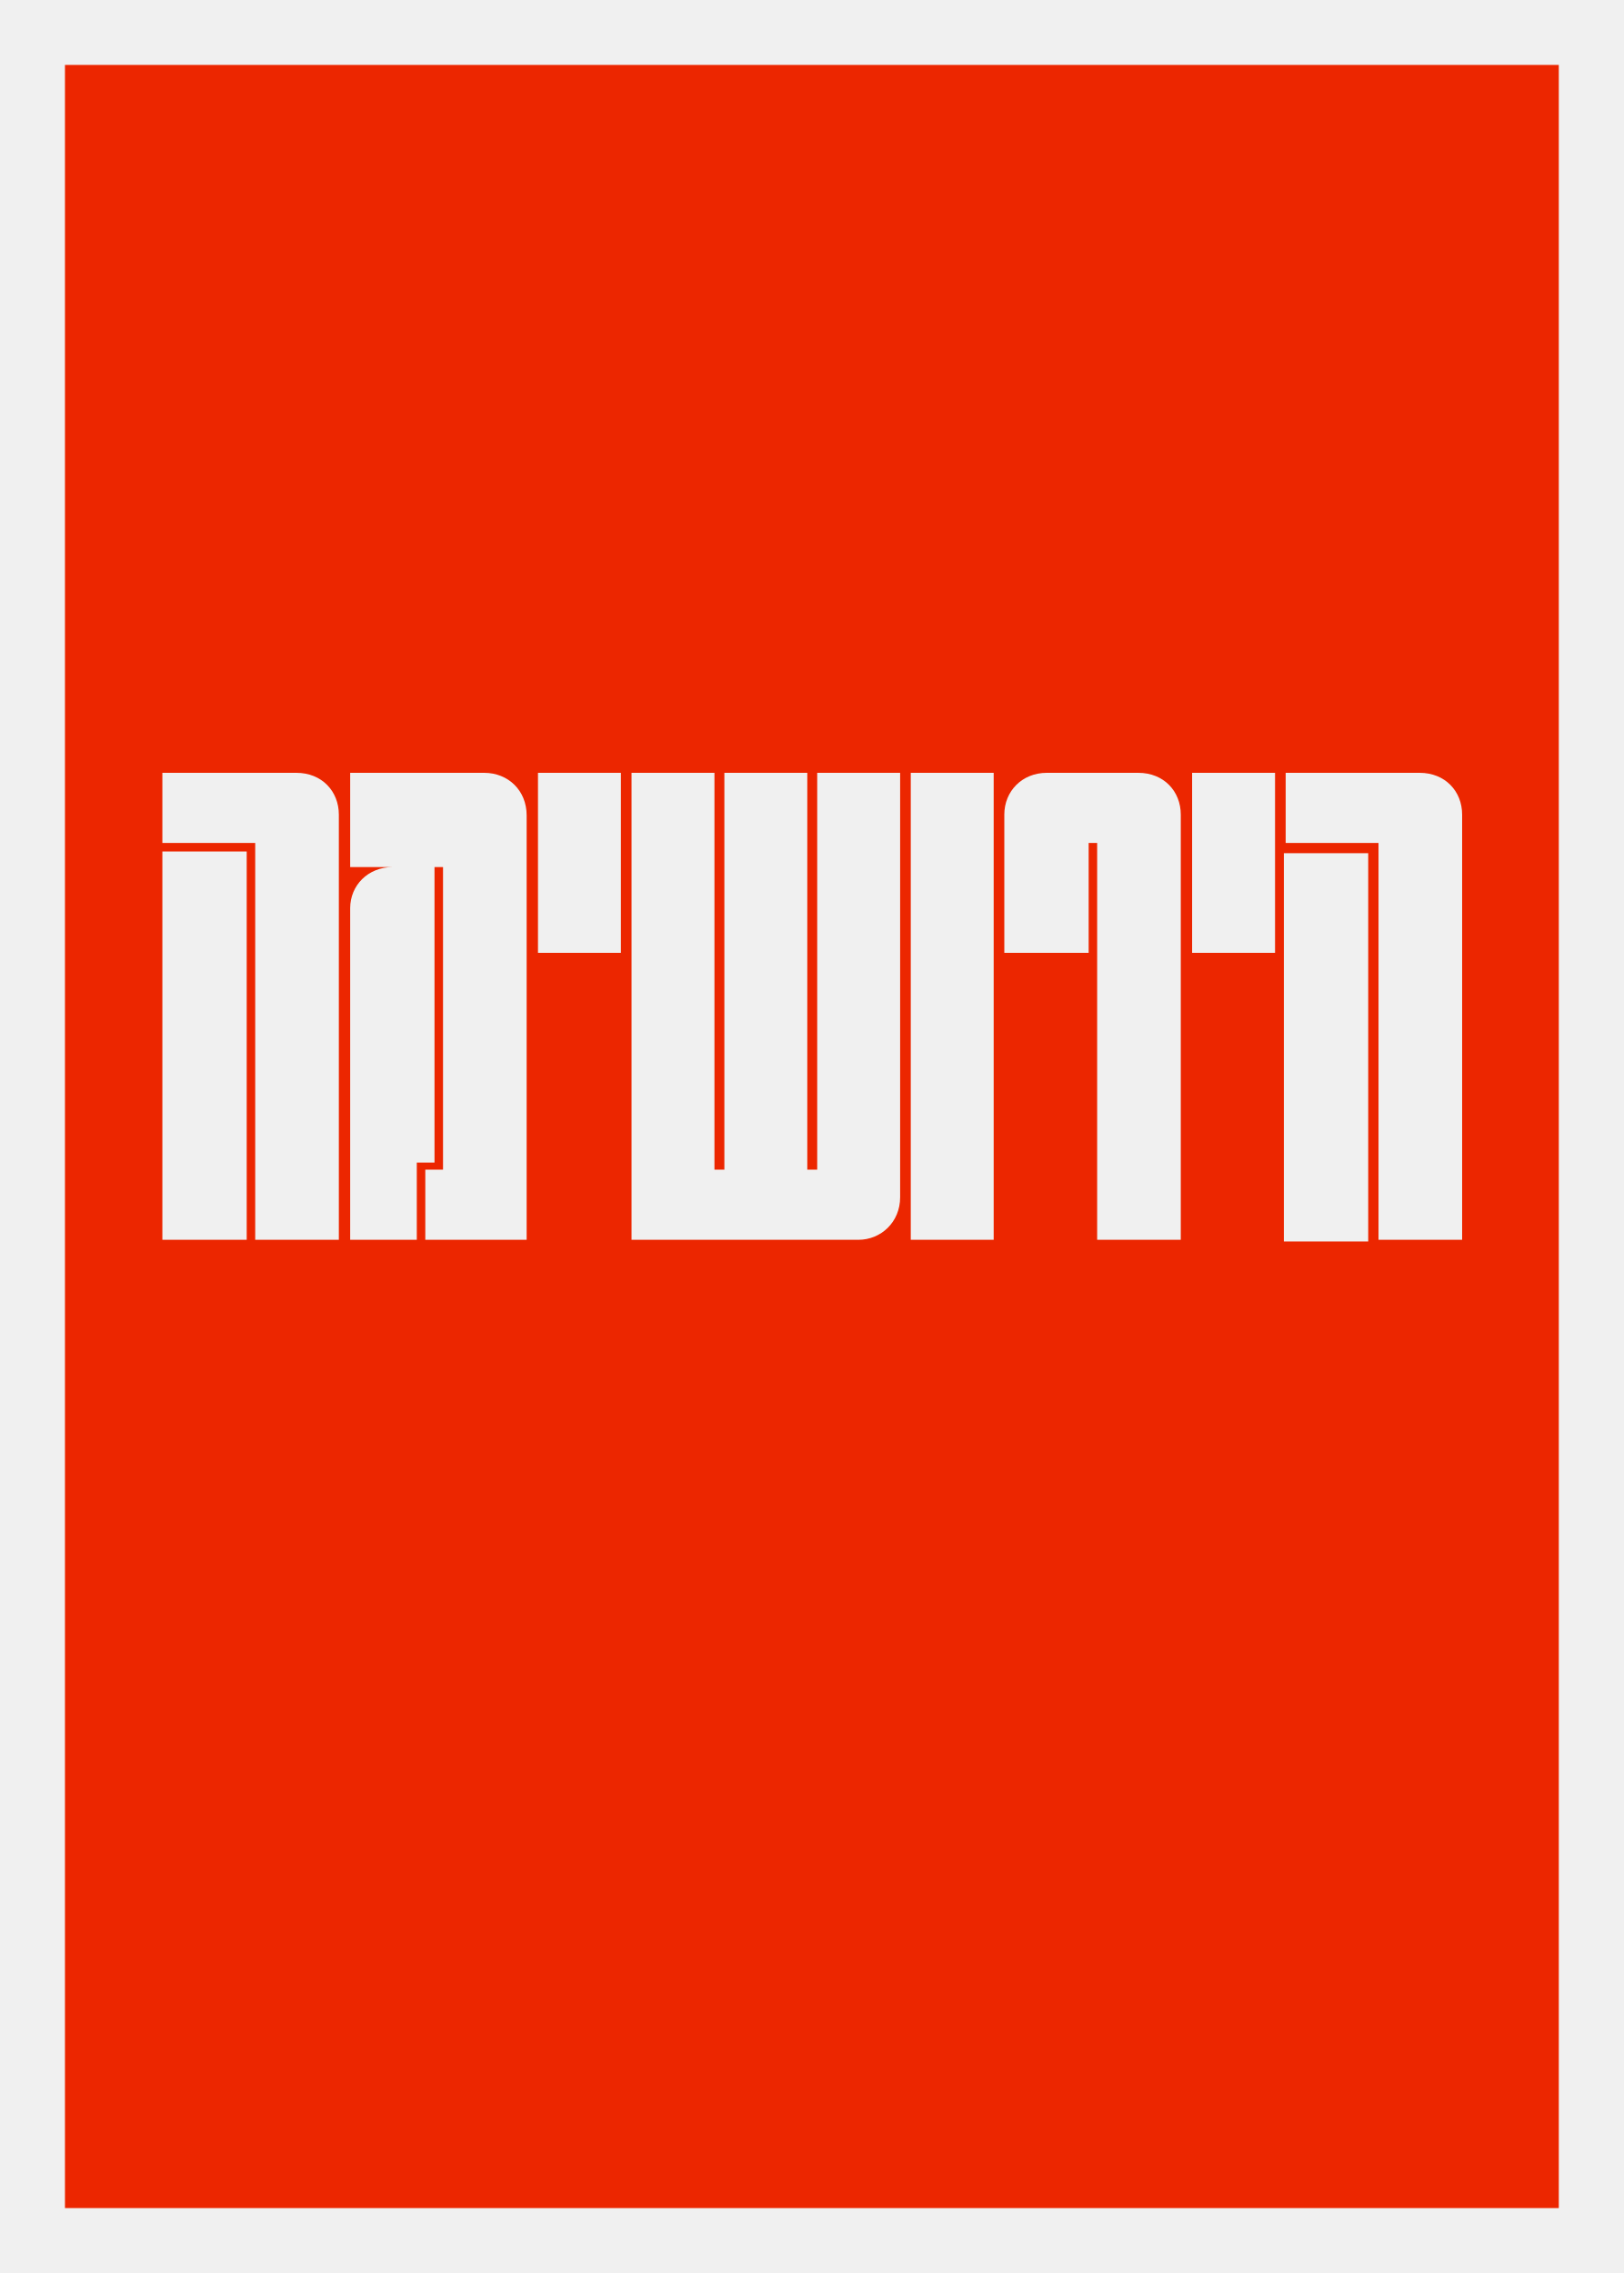
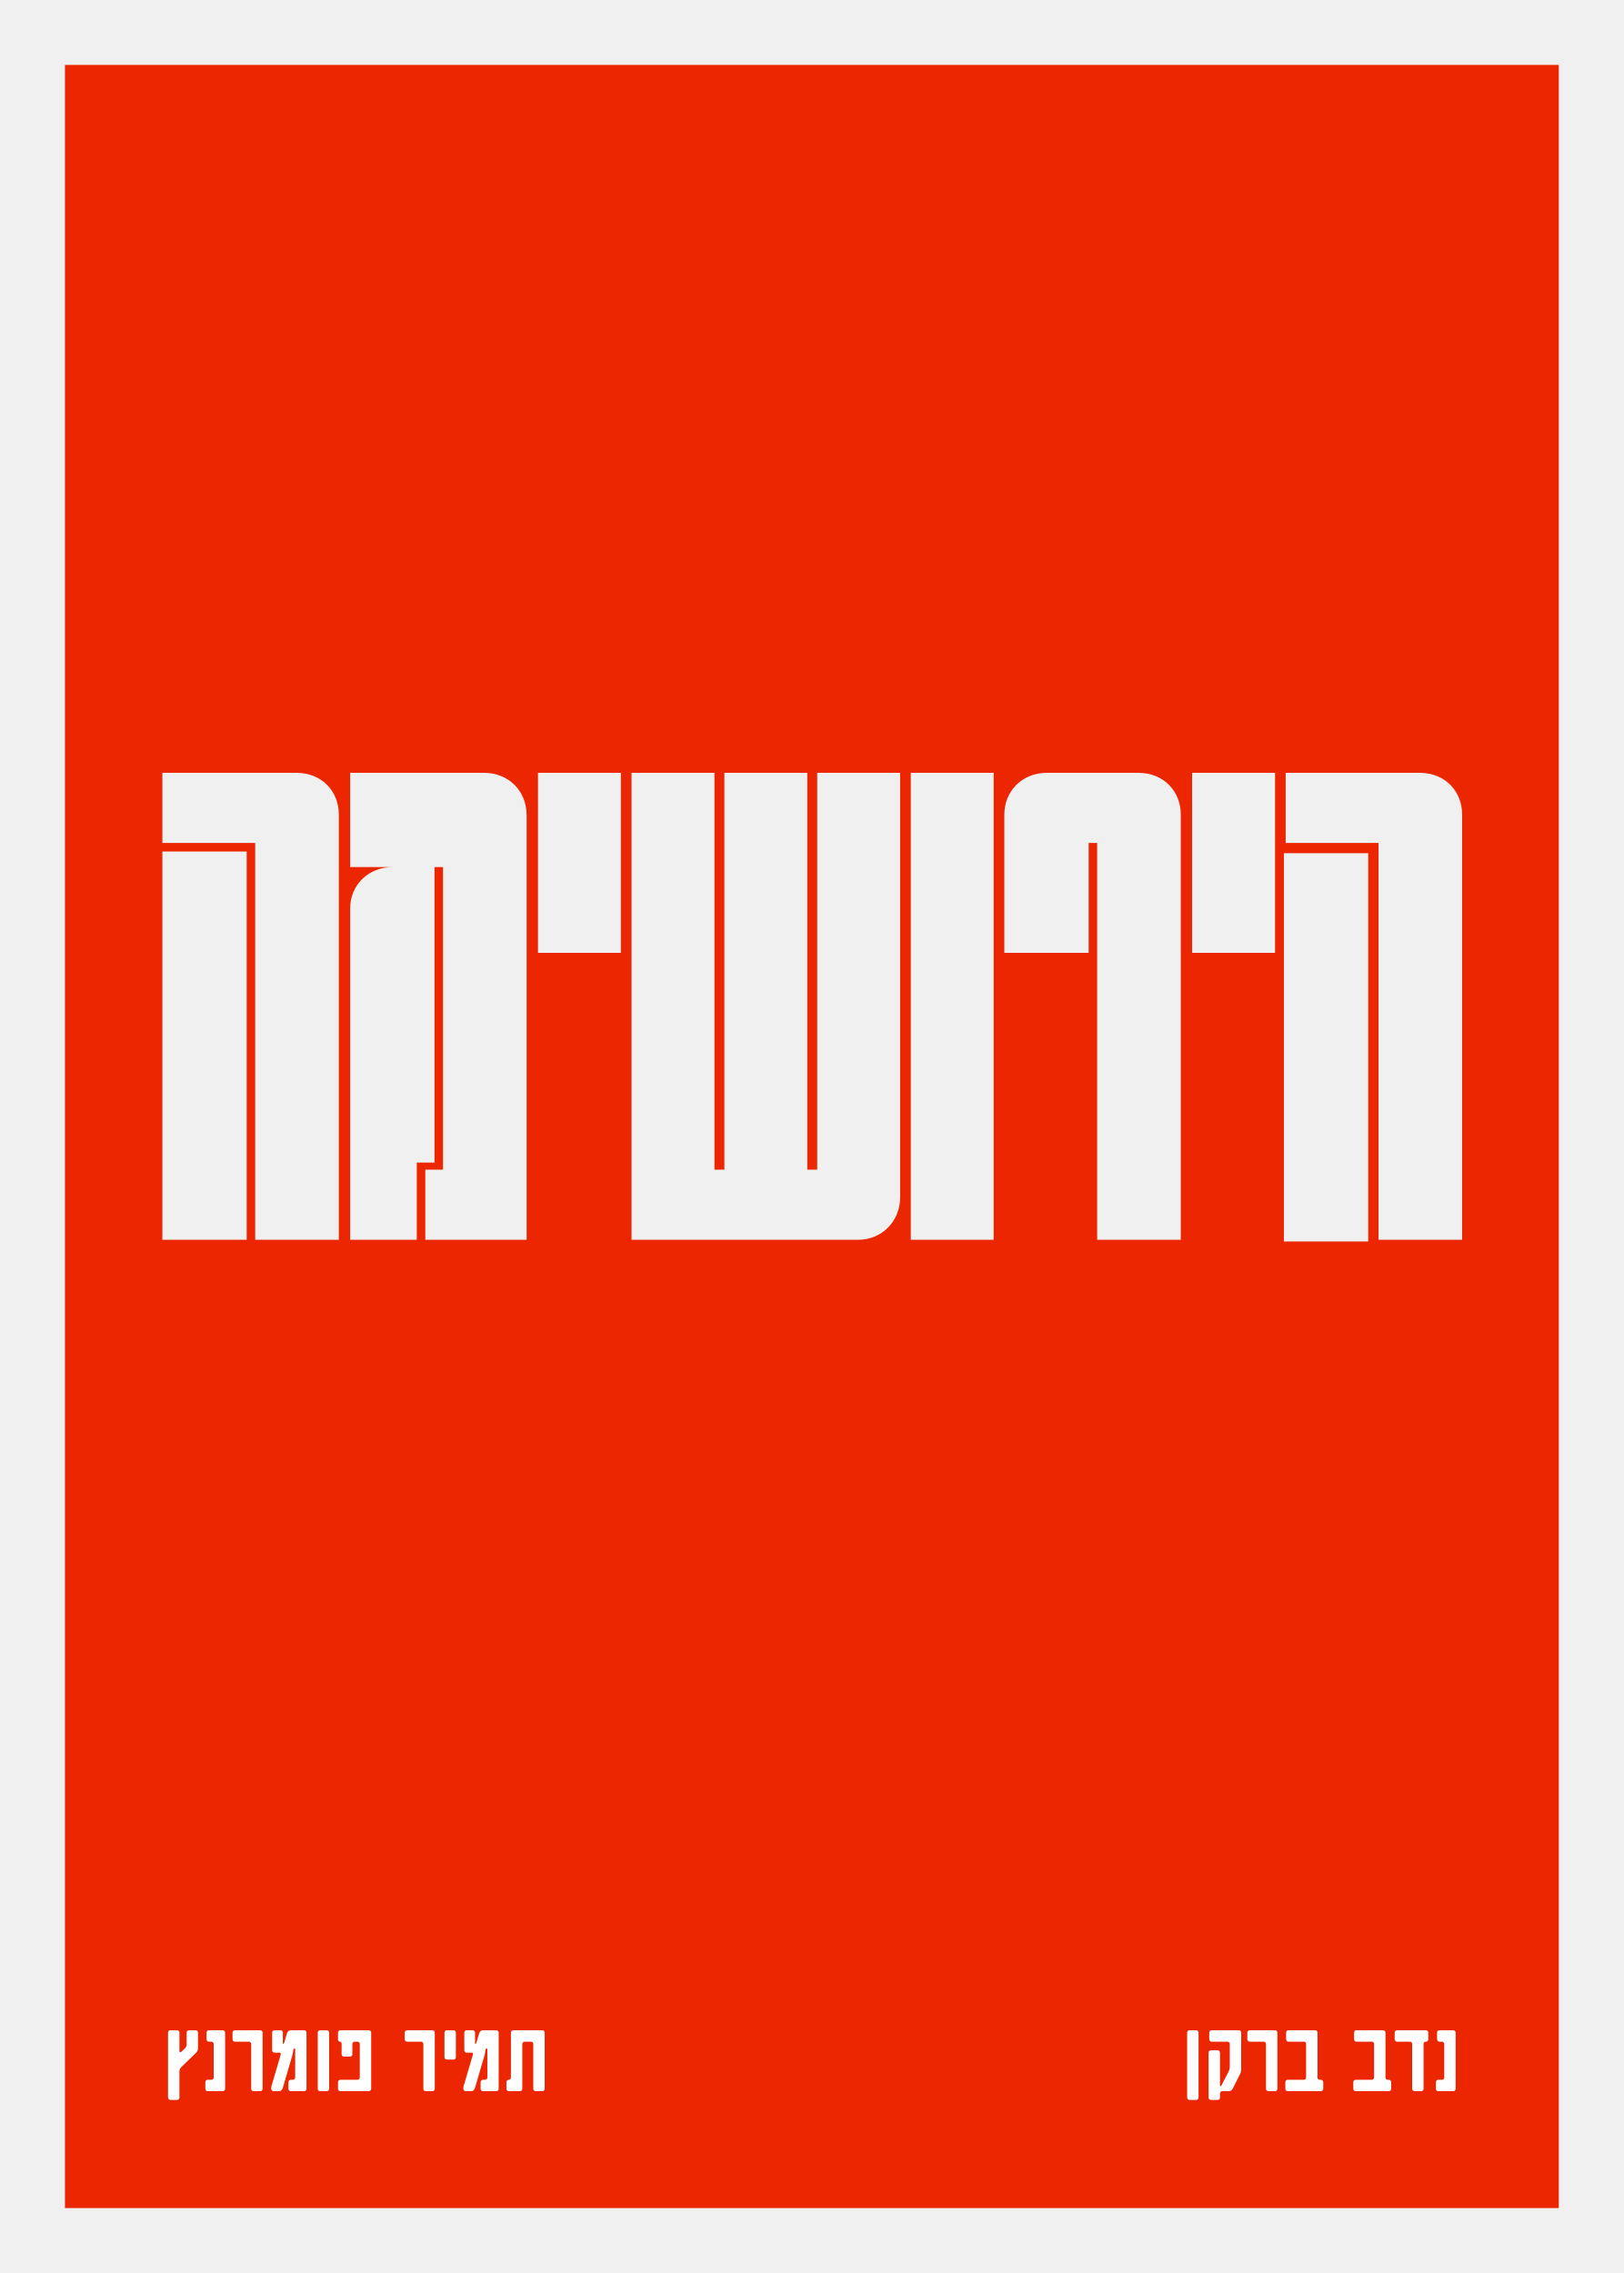
<svg xmlns="http://www.w3.org/2000/svg" width="500px" height="700px" viewBox="0 0 500 700" version="1.1">
  <defs />
  <g id="Page-1" stroke="none" stroke-width="1" fill="none" fill-rule="evenodd">
-     <g id="Hiroshima/Hiroshima-dislay" fill="#EC2600">
-       <path d="M20,20 L480,20 L480,680 L20,680 L20,20 Z M395.897,259.605 L395.897,238 L437.143,238 C445,238 450.237,243.674 450.237,250.876 L450.237,381.815 L424.486,381.815 L424.486,259.605 L395.897,259.605 Z M395.346,382.339 L395.346,262.748 L421.316,262.748 L421.316,382.339 L395.346,382.339 Z M392.624,293.431 L367.091,293.431 L367.091,238 L392.624,238 L392.624,293.431 Z M322.353,238 L350.505,238 C358.362,238 363.599,243.674 363.599,250.876 L363.599,381.815 L337.848,381.815 L337.848,259.605 L335.229,259.605 L335.229,293.431 L309.259,293.431 L309.259,250.876 C309.259,243.674 314.715,238 322.353,238 Z M305.986,381.815 L280.453,381.815 L280.453,238 L305.986,238 L305.986,381.815 Z M264.304,381.815 L194.469,381.815 L194.469,238 L220.003,238 L220.003,360.21 L223.058,360.21 L223.058,238 L248.591,238 L248.591,360.21 L251.646,360.21 L251.646,238 L277.179,238 L277.179,368.721 C277.179,376.359 271.287,381.815 264.304,381.815 Z M191.196,293.431 L165.663,293.431 L165.663,238 L191.196,238 L191.196,293.431 Z M107.831,279.682 C107.831,272.699 113.287,267.025 120.925,267.025 L107.831,267.025 L107.831,238 L149.077,238 C156.497,238 162.171,243.456 162.171,251.094 L162.171,381.815 L130.964,381.815 L130.964,360.21 L136.42,360.21 L136.42,267.025 L133.801,267.025 L133.801,358.027 L128.345,358.027 L128.345,381.815 L107.831,381.815 L107.831,279.682 Z M50,259.605 L50,238 L91.246,238 C99.102,238 104.34,243.674 104.34,250.876 L104.34,381.815 L78.588,381.815 L78.588,259.605 L50,259.605 Z M50,381.815 L50,262.224 L75.97,262.224 L75.97,381.815 L50,381.815 Z" id="Rectangle-2" />
+     <g id="Hiroshima/Hiroshima-dislay">
+       <path d="M20,20 L480,20 L480,680 L20,680 L20,20 Z M395.897,259.605 L395.897,238 L437.143,238 C445,238 450.237,243.674 450.237,250.876 L450.237,381.815 L424.486,381.815 L424.486,259.605 L395.897,259.605 Z M395.346,382.339 L395.346,262.748 L421.316,262.748 L421.316,382.339 L395.346,382.339 Z M392.624,293.431 L367.091,293.431 L367.091,238 L392.624,238 L392.624,293.431 Z M322.353,238 L350.505,238 C358.362,238 363.599,243.674 363.599,250.876 L363.599,381.815 L337.848,381.815 L337.848,259.605 L335.229,259.605 L335.229,293.431 L309.259,293.431 L309.259,250.876 C309.259,243.674 314.715,238 322.353,238 Z M305.986,381.815 L280.453,381.815 L280.453,238 L305.986,238 L305.986,381.815 Z M264.304,381.815 L194.469,381.815 L194.469,238 L220.003,238 L220.003,360.21 L223.058,360.21 L223.058,238 L248.591,238 L248.591,360.21 L251.646,360.21 L251.646,238 L277.179,238 L277.179,368.721 C277.179,376.359 271.287,381.815 264.304,381.815 Z M191.196,293.431 L165.663,293.431 L165.663,238 L191.196,238 L191.196,293.431 Z M107.831,279.682 C107.831,272.699 113.287,267.025 120.925,267.025 L107.831,267.025 L107.831,238 L149.077,238 C156.497,238 162.171,243.456 162.171,251.094 L162.171,381.815 L130.964,381.815 L130.964,360.21 L136.42,360.21 L136.42,267.025 L133.801,267.025 L133.801,358.027 L128.345,358.027 L128.345,381.815 L107.831,381.815 L107.831,279.682 Z M50,259.605 L50,238 L91.246,238 C99.102,238 104.34,243.674 104.34,250.876 L104.34,381.815 L78.588,381.815 L78.588,259.605 L50,259.605 Z M50,381.815 L50,262.224 L75.97,262.224 L75.97,381.815 L50,381.815 Z" id="Rectangle-2" fill="#EC2600" />
+       <path d="M444.728,639.866 C444.728,640.204 444.39,640.49 444.104,640.49 L442.856,640.49 C442.466,640.49 442.154,640.828 442.154,641.218 L442.154,643.298 C442.154,643.688 442.466,644 442.856,644 L447.51,644 C447.9,644 448.238,643.688 448.238,643.298 L448.238,625.956 C448.238,625.566 447.9,625.254 447.51,625.254 L443.22,625.254 C442.83,625.254 442.518,625.566 442.518,625.956 L442.518,628.036 C442.518,628.426 442.83,628.764 443.22,628.764 L444.104,628.764 C444.416,628.764 444.728,629.128 444.728,629.466 L444.728,639.866 Z M437.656,644 C438.046,644 438.358,643.688 438.358,643.298 L438.358,629.388 C438.358,629.05 438.722,628.764 439.086,628.764 C439.502,628.764 439.814,628.426 439.814,628.036 L439.814,625.956 C439.814,625.566 439.502,625.254 439.112,625.254 L430.168,625.254 C429.778,625.254 429.466,625.566 429.466,625.956 L429.466,628.036 C429.466,628.426 429.778,628.764 430.168,628.764 L434.224,628.764 C434.536,628.764 434.848,629.076 434.848,629.388 L434.848,643.298 C434.848,643.688 435.186,644 435.576,644 L437.656,644 Z M427.672,644 C428.062,644 428.4,643.688 428.4,643.298 L428.4,641.218 C428.4,640.828 428.062,640.49 427.672,640.49 L427.256,640.49 C426.918,640.49 426.632,640.204 426.632,639.788 L426.632,625.956 C426.632,625.566 426.32,625.254 425.93,625.254 L417.662,625.254 C417.272,625.254 416.96,625.566 416.96,625.956 L416.96,628.036 C416.96,628.426 417.272,628.764 417.662,628.764 L422.498,628.764 C422.81,628.764 423.122,629.076 423.122,629.466 L423.122,639.788 C423.122,640.126 422.836,640.49 422.498,640.49 L417.428,640.49 C417.038,640.49 416.726,640.828 416.726,641.218 L416.726,643.298 C416.726,643.688 417.038,644 417.428,644 L427.672,644 Z M406.742,644 C407.132,644 407.47,643.688 407.47,643.298 L407.47,641.218 C407.47,640.828 407.132,640.49 406.742,640.49 L406.326,640.49 C405.988,640.49 405.702,640.204 405.702,639.788 L405.702,625.956 C405.702,625.566 405.39,625.254 405,625.254 L396.732,625.254 C396.342,625.254 396.03,625.566 396.03,625.956 L396.03,628.036 C396.03,628.426 396.342,628.764 396.732,628.764 L401.568,628.764 C401.88,628.764 402.192,629.076 402.192,629.466 L402.192,639.788 C402.192,640.126 401.906,640.49 401.568,640.49 L396.498,640.49 C396.108,640.49 395.796,640.828 395.796,641.218 L395.796,643.298 C395.796,643.688 396.108,644 396.498,644 L406.742,644 Z M389.14,628.764 C389.53,628.764 389.842,629.076 389.842,629.466 L389.842,643.298 C389.842,643.688 390.18,644 390.57,644 L392.65,644 C393.04,644 393.352,643.688 393.352,643.298 L393.352,625.956 C393.352,625.566 393.04,625.254 392.65,625.254 L384.824,625.254 C384.434,625.254 384.096,625.566 384.096,625.956 L384.096,628.036 C384.096,628.426 384.434,628.764 384.824,628.764 L389.14,628.764 Z M378.376,644 C379.026,644 379.312,643.74 379.65,643.116 L381.678,639.086 C382.016,638.488 382.198,637.916 382.198,637.266 L382.198,625.956 C382.198,625.566 381.886,625.254 381.496,625.254 L373.072,625.254 C372.682,625.254 372.37,625.566 372.37,625.956 L372.37,628.036 C372.37,628.426 372.682,628.764 373.072,628.764 L377.986,628.764 C378.35,628.764 378.688,629.05 378.688,629.466 L378.688,636.278 C378.688,637.11 378.506,637.604 378.272,638.046 L376.088,642.31 C375.958,642.57 375.672,642.466 375.672,642.284 L375.672,632.144 C375.672,631.754 375.36,631.416 374.97,631.416 L372.89,631.416 C372.5,631.416 372.162,631.754 372.162,632.144 L372.162,646.002 C372.162,646.392 372.5,646.704 372.89,646.704 L374.97,646.704 C375.36,646.704 375.672,646.392 375.672,646.002 L375.672,644.728 C375.672,644.338 376.01,644 376.4,644 L378.376,644 Z M365.558,645.976 C365.558,646.366 365.896,646.704 366.286,646.704 L368.366,646.704 C368.756,646.704 369.068,646.366 369.068,645.976 L369.068,625.956 C369.068,625.566 368.756,625.254 368.366,625.254 L366.286,625.254 C365.896,625.254 365.558,625.566 365.558,625.956 L365.558,645.976 Z" id="נדב-ברקן" fill="#FFFFFF" />
+       <path d="M157.328,639.84 C157.328,640.204 157.016,640.49 156.678,640.49 C156.288,640.49 155.95,640.828 155.95,641.218 L155.95,643.298 C155.95,643.688 156.288,644 156.678,644 L160.11,644 C160.5,644 160.838,643.688 160.838,643.298 L160.838,629.466 C160.838,629.128 161.176,628.764 161.54,628.764 L163.594,628.764 C163.906,628.764 164.218,629.128 164.218,629.466 L164.218,643.298 C164.218,643.688 164.53,644 164.92,644 L167,644 C167.39,644 167.728,643.688 167.728,643.298 L167.728,625.956 C167.728,625.566 167.39,625.254 167,625.254 L158.03,625.254 C157.64,625.254 157.328,625.566 157.328,625.956 L157.328,639.84 Z M149.268,632.716 L149.528,631.104 C149.606,630.766 150.074,630.766 150.074,631.104 L150.074,639.788 C150.074,640.178 149.762,640.49 149.372,640.49 L148.722,640.49 C148.332,640.49 147.994,640.828 147.994,641.218 L147.994,643.298 C147.994,643.688 148.332,644 148.722,644 L152.856,644 C153.246,644 153.558,643.688 153.558,643.298 L153.558,625.956 C153.558,625.566 153.246,625.254 152.856,625.254 L148.696,625.254 C148.124,625.254 147.708,625.618 147.526,626.268 L146.668,629.154 C146.538,629.57 146.278,629.44 146.278,629.258 L146.278,625.956 C146.278,625.566 145.966,625.254 145.576,625.254 L143.678,625.254 C143.288,625.254 142.976,625.566 142.976,625.956 L142.976,631.416 C142.976,631.806 143.288,632.144 143.678,632.144 L145.186,632.144 C145.576,632.144 145.732,632.326 145.602,632.82 L142.768,642.44 C142.586,643.116 142.612,644 143.444,644 L145.108,644 C145.654,644 146.044,643.688 146.252,643.038 L149.268,632.716 Z M136.866,633.574 C136.866,633.964 137.204,634.276 137.594,634.276 L139.674,634.276 C140.064,634.276 140.376,633.964 140.376,633.574 L140.376,625.956 C140.376,625.566 140.064,625.254 139.674,625.254 L137.594,625.254 C137.204,625.254 136.866,625.566 136.866,625.956 L136.866,633.574 Z M129.664,628.764 C130.054,628.764 130.366,629.076 130.366,629.466 L130.366,643.298 C130.366,643.688 130.704,644 131.094,644 L133.174,644 C133.564,644 133.876,643.688 133.876,643.298 L133.876,625.956 C133.876,625.566 133.564,625.254 133.174,625.254 L125.348,625.254 C124.958,625.254 124.62,625.566 124.62,625.956 L124.62,628.036 C124.62,628.426 124.958,628.764 125.348,628.764 L129.664,628.764 Z M104.808,625.254 C104.418,625.254 104.08,625.566 104.08,625.956 L104.08,628.036 C104.08,628.426 104.262,628.764 104.652,628.764 C104.99,628.764 105.198,629.076 105.198,629.44 L105.198,632.664 C105.198,633.054 105.51,633.366 105.9,633.366 L107.798,633.366 C108.188,633.366 108.5,633.054 108.5,632.664 L108.5,629.466 C108.5,629.076 108.838,628.764 109.228,628.764 L110.164,628.764 C110.502,628.764 110.788,629.128 110.788,629.466 L110.788,639.866 C110.788,640.204 110.45,640.49 110.164,640.49 L104.808,640.49 C104.418,640.49 104.08,640.828 104.08,641.218 L104.08,643.298 C104.08,643.688 104.418,644 104.808,644 L113.57,644 C113.96,644 114.298,643.688 114.298,643.298 L114.298,625.956 C114.298,625.566 113.96,625.254 113.57,625.254 L104.808,625.254 Z M97.84,643.298 C97.84,643.688 98.178,644 98.568,644 L100.648,644 C101.038,644 101.35,643.688 101.35,643.298 L101.35,625.956 C101.35,625.566 101.038,625.254 100.648,625.254 L98.568,625.254 C98.178,625.254 97.84,625.566 97.84,625.956 L97.84,643.298 Z M90.092,632.716 L90.352,631.104 C90.43,630.766 90.898,630.766 90.898,631.104 L90.898,639.788 C90.898,640.178 90.586,640.49 90.196,640.49 L89.546,640.49 C89.156,640.49 88.818,640.828 88.818,641.218 L88.818,643.298 C88.818,643.688 89.156,644 89.546,644 L93.68,644 C94.07,644 94.382,643.688 94.382,643.298 L94.382,625.956 C94.382,625.566 94.07,625.254 93.68,625.254 L89.52,625.254 C88.948,625.254 88.532,625.618 88.35,626.268 L87.492,629.154 C87.362,629.57 87.102,629.44 87.102,629.258 L87.102,625.956 C87.102,625.566 86.79,625.254 86.4,625.254 L84.502,625.254 C84.112,625.254 83.8,625.566 83.8,625.956 L83.8,631.416 C83.8,631.806 84.112,632.144 84.502,632.144 L86.01,632.144 C86.4,632.144 86.556,632.326 86.426,632.82 L83.592,642.44 C83.41,643.116 83.436,644 84.268,644 L85.932,644 C86.478,644 86.868,643.688 87.076,643.038 L90.092,632.716 Z M76.65,628.764 C77.04,628.764 77.352,629.076 77.352,629.466 L77.352,643.298 C77.352,643.688 77.69,644 78.08,644 L80.16,644 C80.55,644 80.862,643.688 80.862,643.298 L80.862,625.956 C80.862,625.566 80.55,625.254 80.16,625.254 L72.334,625.254 C71.944,625.254 71.606,625.566 71.606,625.956 L71.606,628.036 C71.606,628.426 71.944,628.764 72.334,628.764 L76.65,628.764 Z M65.808,639.866 C65.808,640.204 65.47,640.49 65.184,640.49 L63.936,640.49 C63.546,640.49 63.234,640.828 63.234,641.218 L63.234,643.298 C63.234,643.688 63.546,644 63.936,644 L68.59,644 C68.98,644 69.318,643.688 69.318,643.298 L69.318,625.956 C69.318,625.566 68.98,625.254 68.59,625.254 L64.3,625.254 C63.91,625.254 63.598,625.566 63.598,625.956 L63.598,628.036 C63.598,628.426 63.91,628.764 64.3,628.764 L65.184,628.764 C65.496,628.764 65.808,629.128 65.808,629.466 L65.808,639.866 Z M55.954,631.78 C55.772,631.936 55.642,632.014 55.512,632.014 C55.356,632.014 55.252,631.858 55.252,631.598 L55.252,625.956 C55.252,625.566 54.94,625.254 54.55,625.254 L52.47,625.254 C52.08,625.254 51.742,625.566 51.742,625.956 L51.742,645.976 C51.742,646.366 52.08,646.704 52.47,646.704 L54.55,646.704 C54.94,646.704 55.252,646.366 55.252,645.976 L55.252,637.708 C55.252,637.318 55.564,636.85 55.876,636.538 L60.374,632.196 C60.712,631.858 60.972,631.338 60.972,630.948 L60.972,625.956 C60.972,625.566 60.66,625.254 60.27,625.254 L58.19,625.254 C57.8,625.254 57.462,625.566 57.462,625.956 L57.462,629.674 C57.462,630.064 57.306,630.454 56.942,630.818 L55.954,631.78 Z" id="תמיר-פומרנץ" fill="#FFFFFF" />
    </g>
  </g>
</svg>
